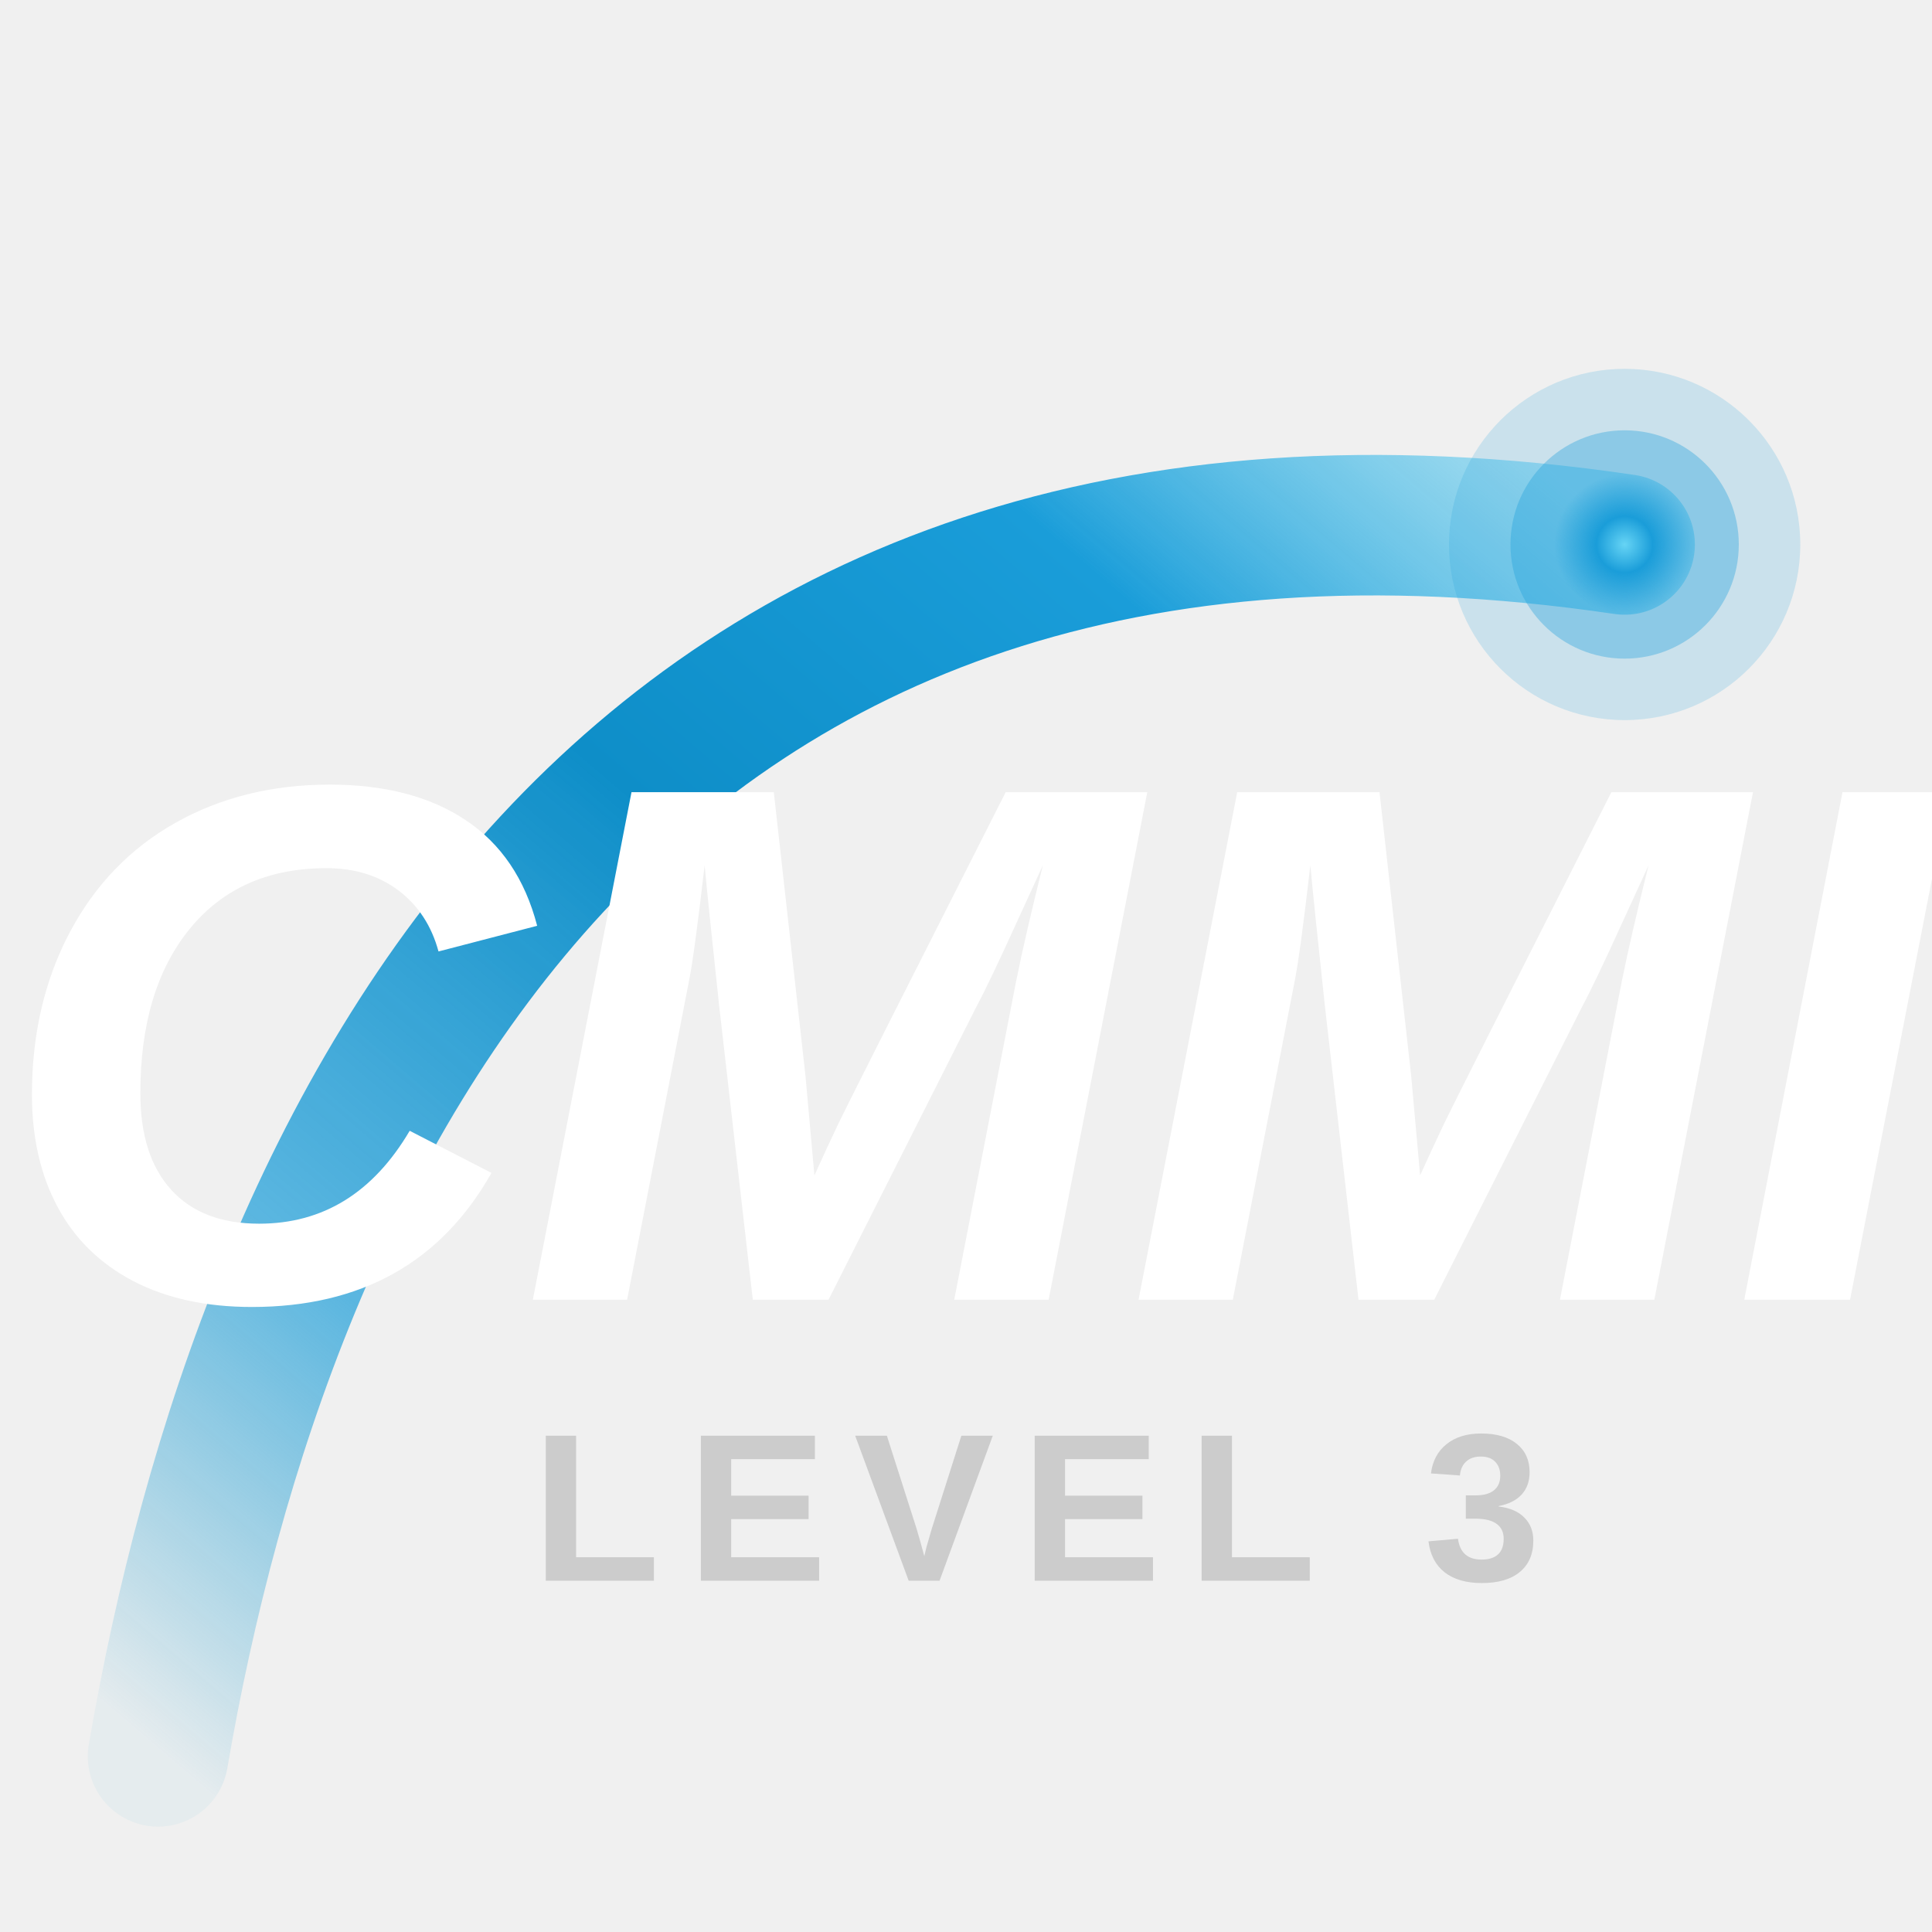
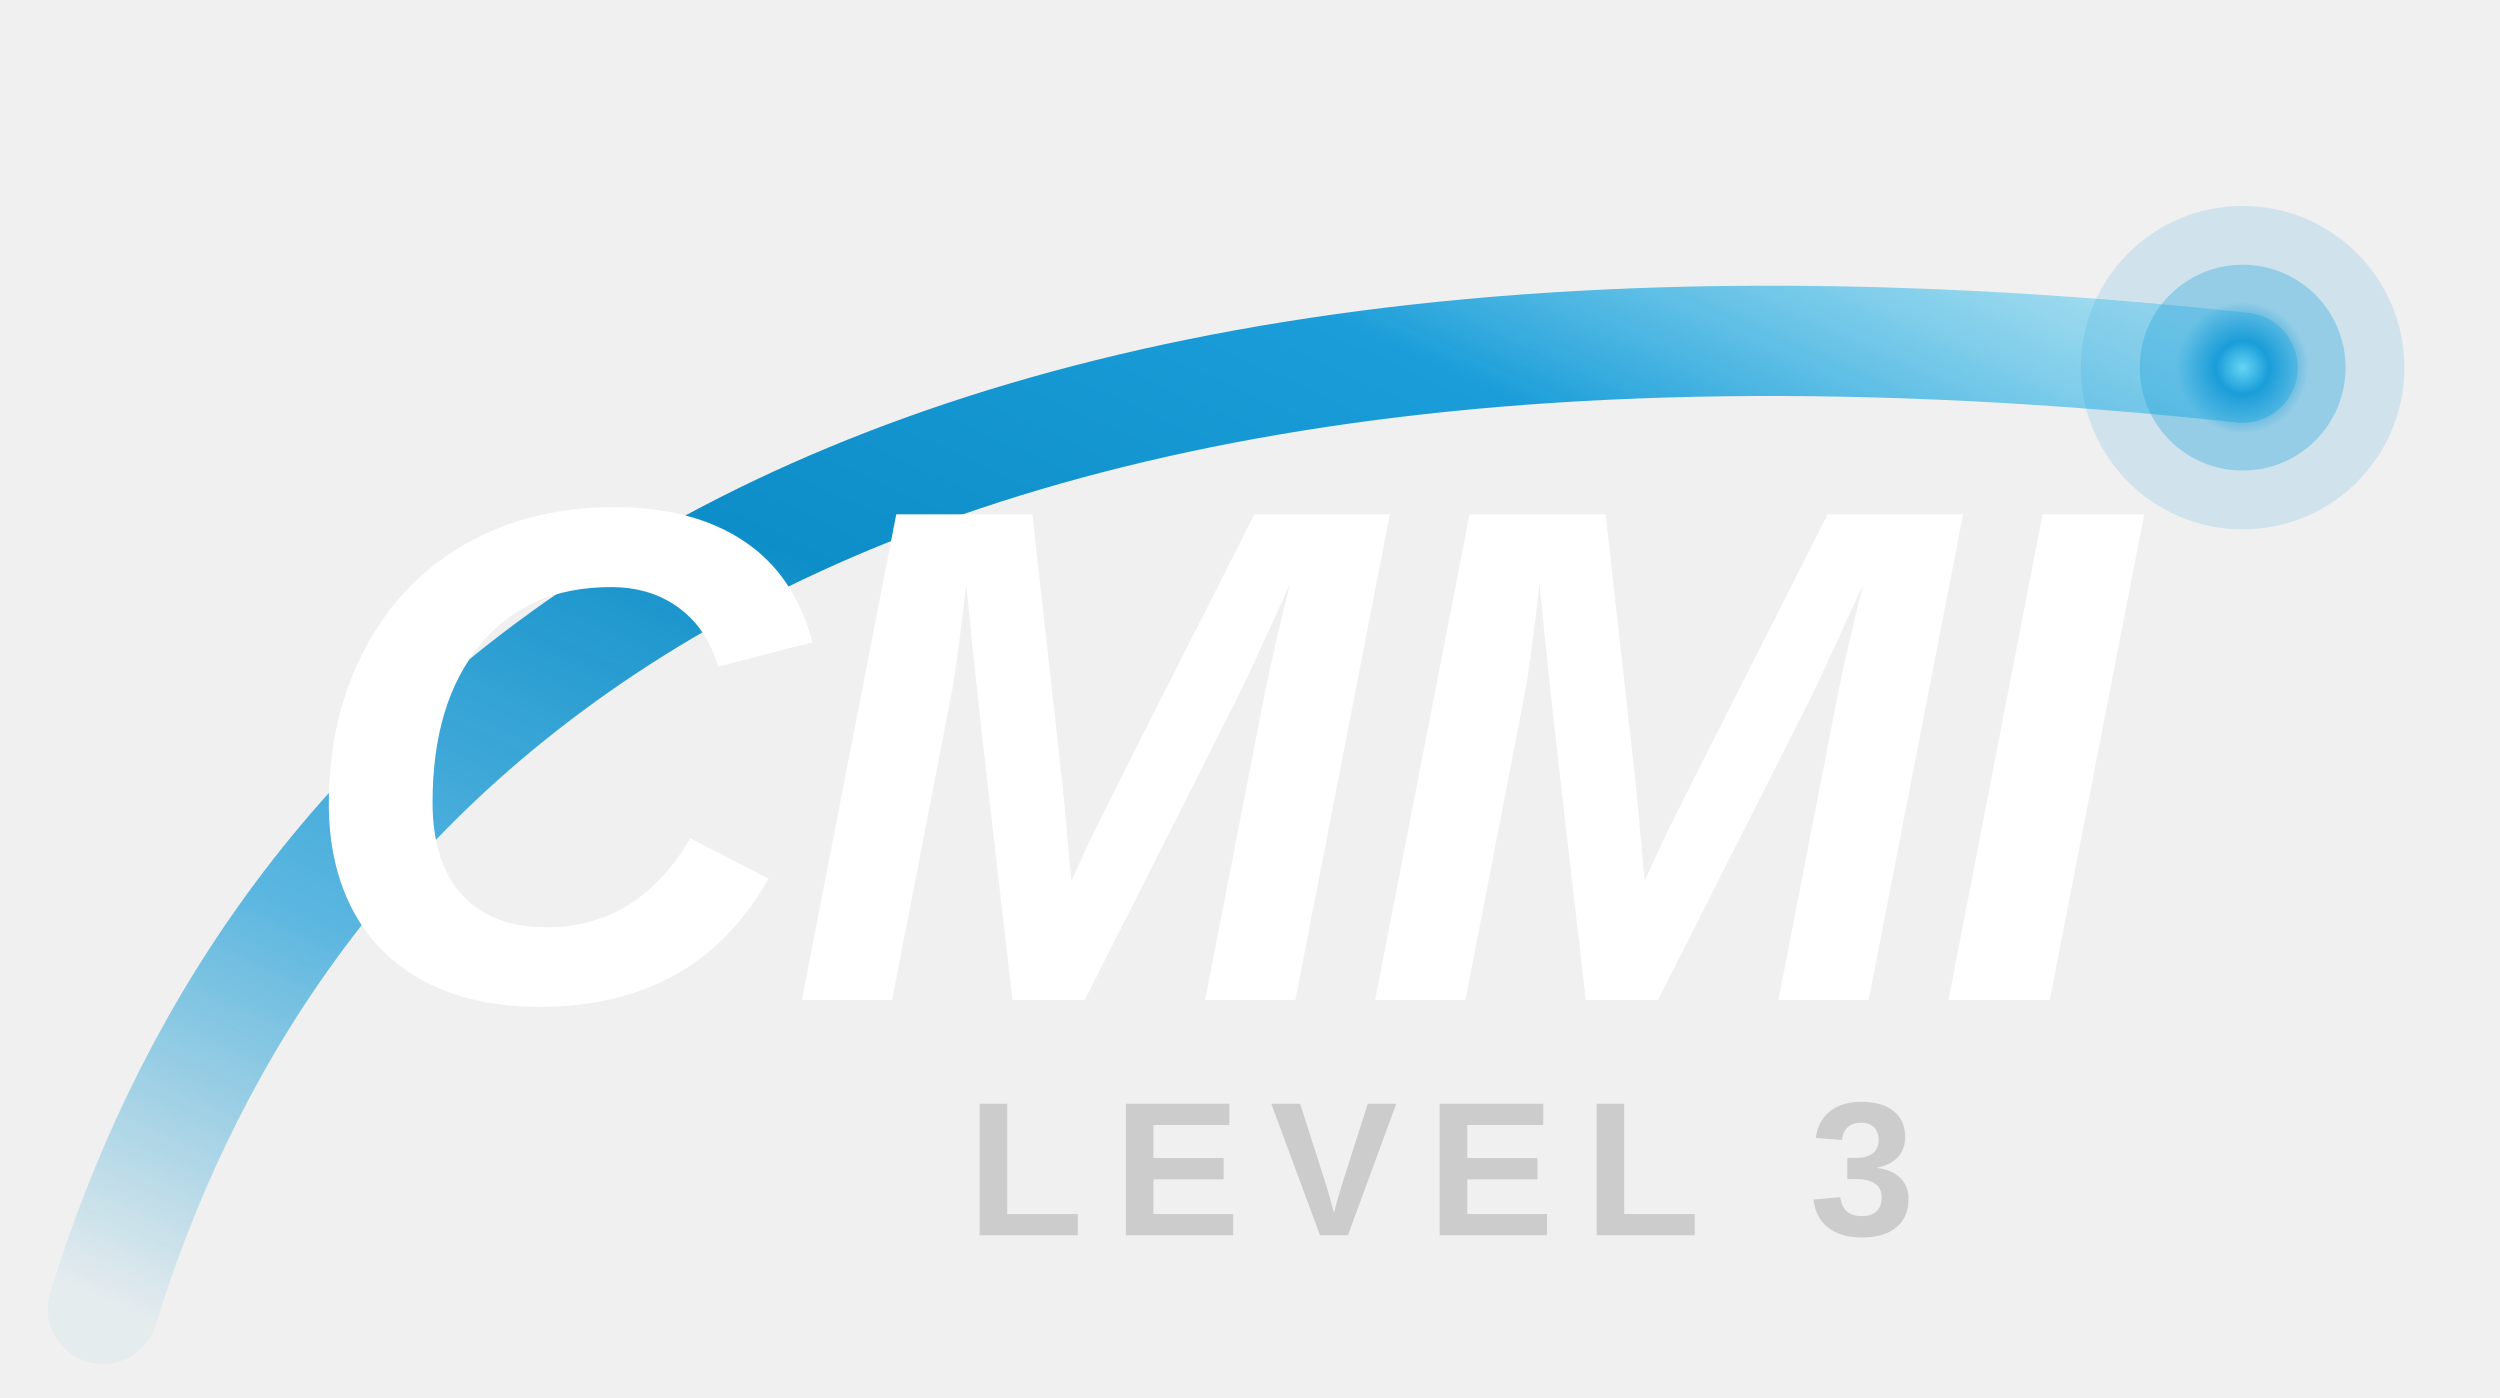
- <svg xmlns="http://www.w3.org/2000/svg" viewBox="0 0 220 220" fill="none">
+ <svg xmlns="http://www.w3.org/2000/svg" viewBox="0 0 340 190" fill="none">
  <defs>
    <linearGradient id="swooshGrad" x1="0" y1="1" x2="1" y2="0" gradientUnits="objectBoundingBox">
      <stop offset="0%" stop-color="#1499cc" stop-opacity="0.05" />
      <stop offset="25%" stop-color="#1a9dd9" stop-opacity="0.7" />
      <stop offset="55%" stop-color="#0e8ec8" stop-opacity="1" />
      <stop offset="80%" stop-color="#1a9dd9" stop-opacity="1" />
      <stop offset="100%" stop-color="#55c8ee" stop-opacity="0.5" />
    </linearGradient>
    <radialGradient id="dotGlow" cx="50%" cy="50%" r="50%">
      <stop offset="0%" stop-color="#66d4f5" stop-opacity="1" />
      <stop offset="40%" stop-color="#1a9dd9" stop-opacity="1" />
      <stop offset="70%" stop-color="#1a9dd9" stop-opacity="0.5" />
      <stop offset="100%" stop-color="#1a9dd9" stop-opacity="0" />
    </radialGradient>
    <clipPath id="badgeClip">
-       <rect width="220" height="220" />
+       <rect width="340" height="190" />
    </clipPath>
  </defs>
  <g clip-path="url(#badgeClip)">
-     <path d="M 18,200 C 30,130 70,45 185,62" stroke="url(#swooshGrad)" stroke-width="16" stroke-linecap="round" fill="none" />
-     <circle cx="185" cy="62" r="20" fill="#1a9dd9" opacity="0.18" />
-     <circle cx="185" cy="62" r="13" fill="#1a9dd9" opacity="0.35" />
-     <circle cx="185" cy="62" r="8" fill="url(#dotGlow)" />
+     <path d="M 14,178 C 35,110 100,28 305,50" stroke="url(#swooshGrad)" stroke-width="15" stroke-linecap="round" fill="none" />
+     <circle cx="305" cy="50" r="22" fill="#1a9dd9" opacity="0.15" />
+     <circle cx="305" cy="50" r="14" fill="#1a9dd9" opacity="0.32" />
+     <circle cx="305" cy="50" r="9" fill="url(#dotGlow)" />
  </g>
-   <text x="110" y="148" font-family="'Arial Black', 'Arial Bold', Impact, Arial, sans-serif" font-size="84" font-weight="900" font-style="italic" fill="#ffffff" text-anchor="middle" letter-spacing="-1">CMMI</text>
-   <text x="118" y="180" font-family="Arial, Helvetica, sans-serif" font-size="24" font-weight="600" fill="#cccccc" text-anchor="middle" letter-spacing="3">LEVEL 3</text>
+   <text x="165" y="136" font-family="'Arial Black', 'Arial Bold', Impact, Arial, sans-serif" font-size="96" font-weight="900" font-style="italic" fill="#ffffff" text-anchor="middle" letter-spacing="-2">CMMI</text>
+   <text x="196" y="168" font-family="Arial, Helvetica, sans-serif" font-size="26" font-weight="600" fill="#cccccc" text-anchor="middle" letter-spacing="4">LEVEL 3</text>
</svg>
